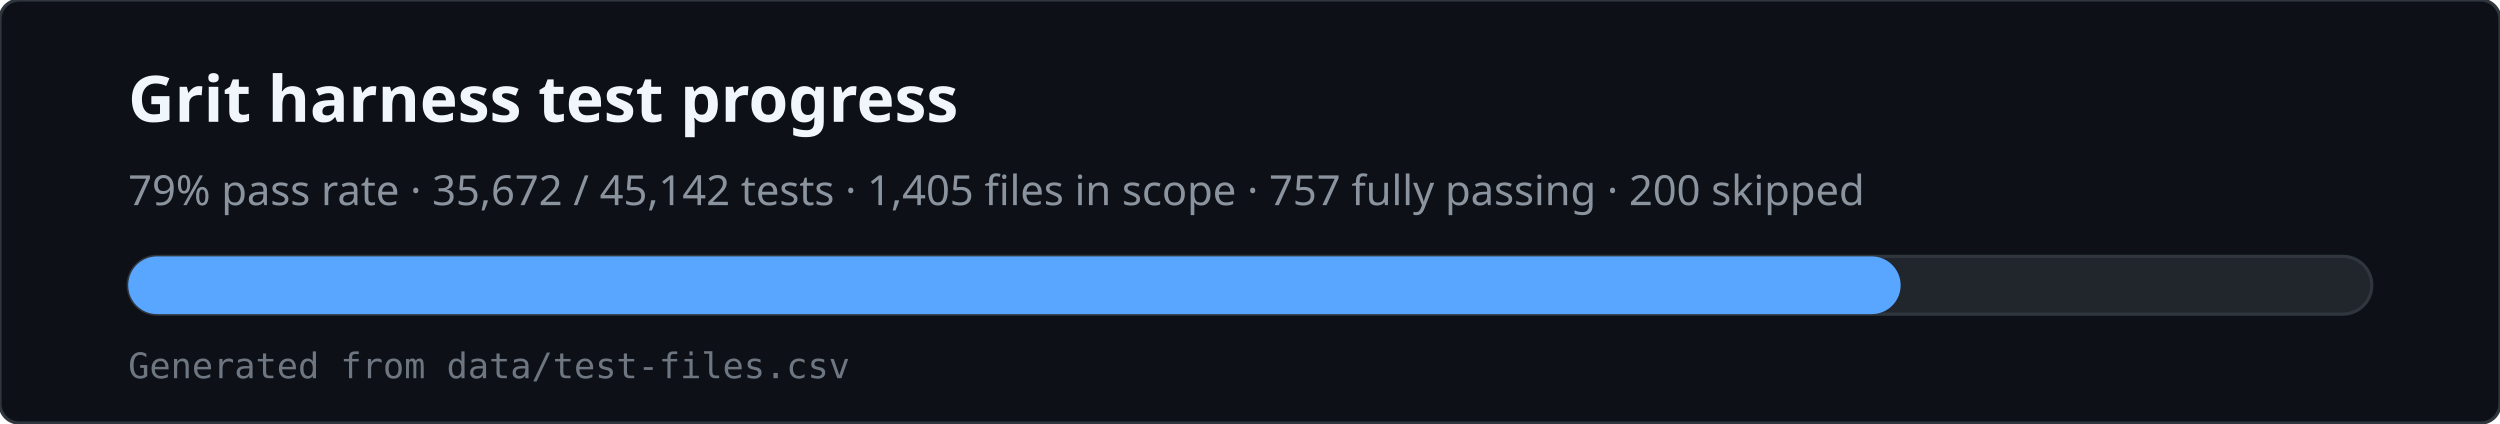
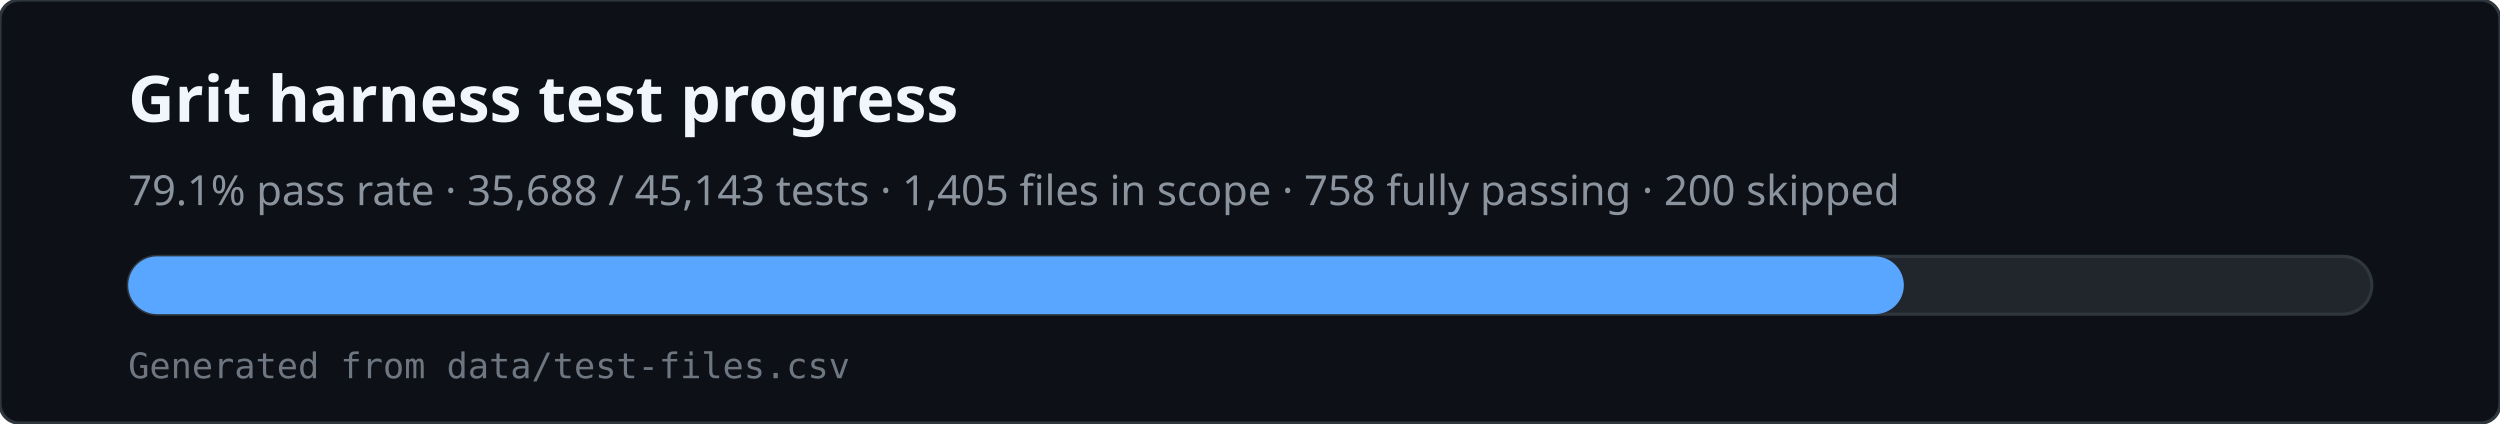
<svg xmlns="http://www.w3.org/2000/svg" viewBox="0 0 780 132" width="780" height="132" role="img" aria-labelledby="svg-title svg-desc">
  <rect x="0" y="0" width="780" height="132" rx="6" fill="#0d1117" stroke="#30363d" />
  <text x="40" y="38" fill="#f0f6fc" font-family="ui-sans-serif,system-ui,sans-serif" font-size="20" font-weight="600">Grit harness test progress</text>
-   <text x="40" y="64" fill="#8b949e" font-family="ui-sans-serif,system-ui,sans-serif" font-size="13">79% pass rate · 35,672 / 45,142 tests · 1,405 files in scope · 757 fully passing · 200 skipped</text>
+   <text x="40" y="64" fill="#8b949e" font-family="ui-sans-serif,system-ui,sans-serif" font-size="13">79.1% pass rate · 35,688 / 45,143 tests · 1,405 files in scope · 758 fully passing · 200 skipped</text>
  <rect x="40" y="80" width="700" height="18" rx="9" fill="#21262d" stroke="#30363d" />
-   <rect x="40" y="80" width="553" height="18" rx="9" fill="#58a6ff" />
+   <rect x="40" y="80" width="554" height="18" rx="9" fill="#58a6ff" />
  <text x="40" y="118" fill="#6e7681" font-family="ui-monospace,monospace" font-size="11">Generated from data/test-files.csv</text>
</svg>
